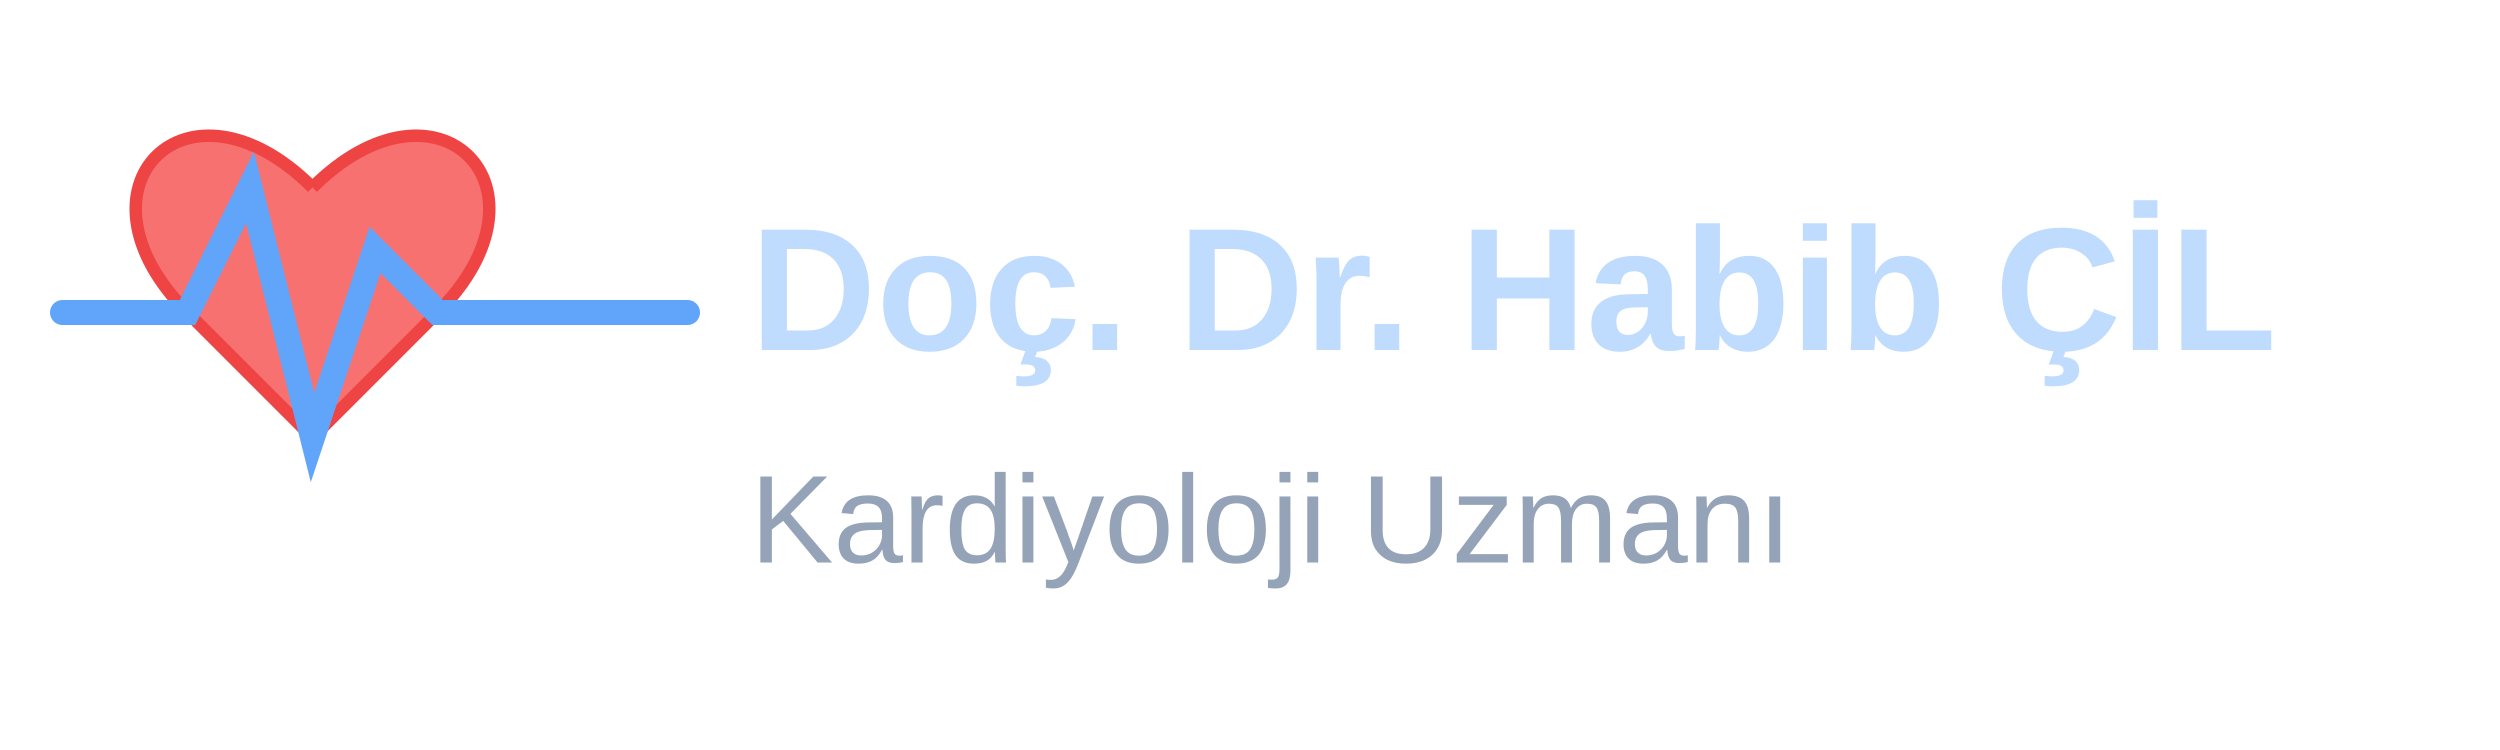
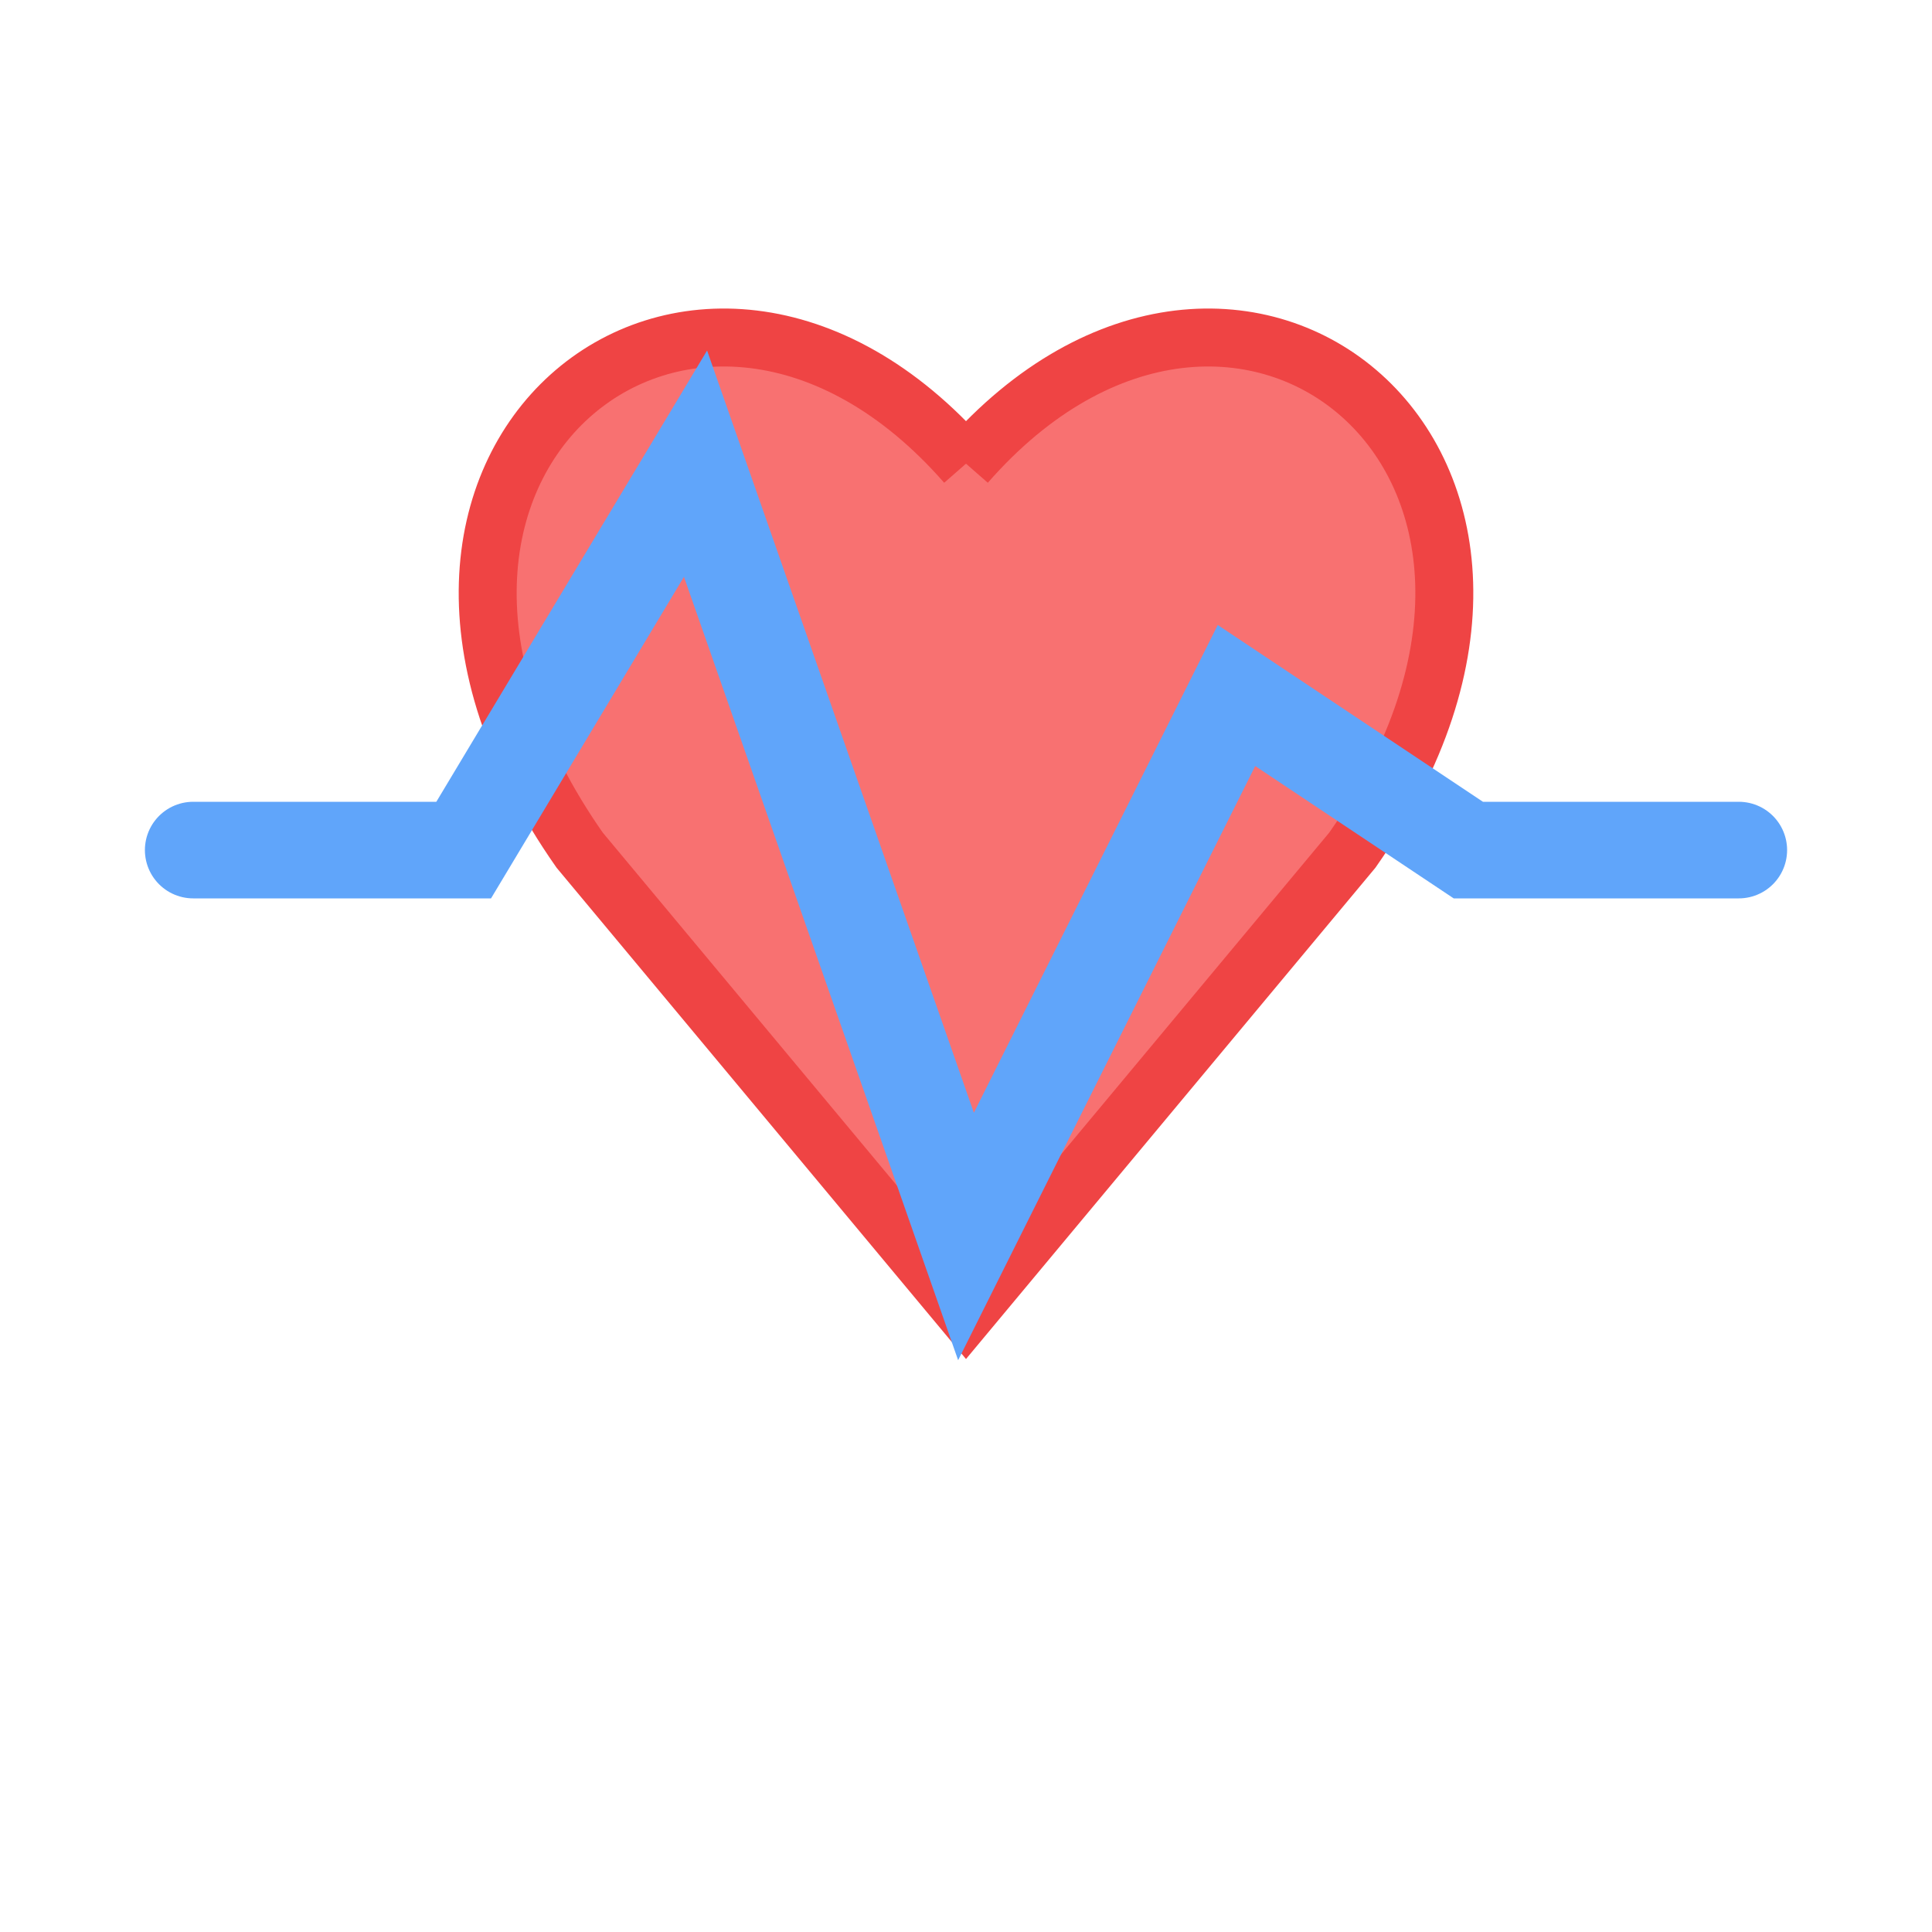
- <svg xmlns="http://www.w3.org/2000/svg" viewBox="0 0 200 60" width="200" height="60">
-   <path d="M25 15 C15 5, 5 15, 15 25 L25 35 L35 25 C45 15, 35 5, 25 15" fill="#F87171" stroke="#EF4444" stroke-width="1" />
-   <path d="M5 25 L15 25 L20 15 L25 35 L30 20 L35 25 L55 25" fill="none" stroke="#60A5FA" stroke-width="2" stroke-linecap="round" />
-   <text x="60" y="28" font-family="Arial, sans-serif" font-size="14" font-weight="bold" fill="#BFDBFE">
-     Doç. Dr. Habib ÇİL
-   </text>
-   <text x="60" y="45" font-family="Arial, sans-serif" font-size="10" fill="#94A3B8">
-     Kardiyoloji Uzmanı
-   </text>
+ <svg xmlns="http://www.w3.org/2000/svg" viewBox="0 0 50 50" width="50" height="50">
+   <path d="M25 12 C18 4, 8 12, 15 22 L25 34 L35 22 C42 12, 32 4, 25 12" fill="#F87171" stroke="#EF4444" stroke-width="1.5" />
+   <path d="M5 22 L12 22 L18 12 L25 32 L32 18 L38 22 L45 22" fill="none" stroke="#60A5FA" stroke-width="2.5" stroke-linecap="round" />
</svg>
